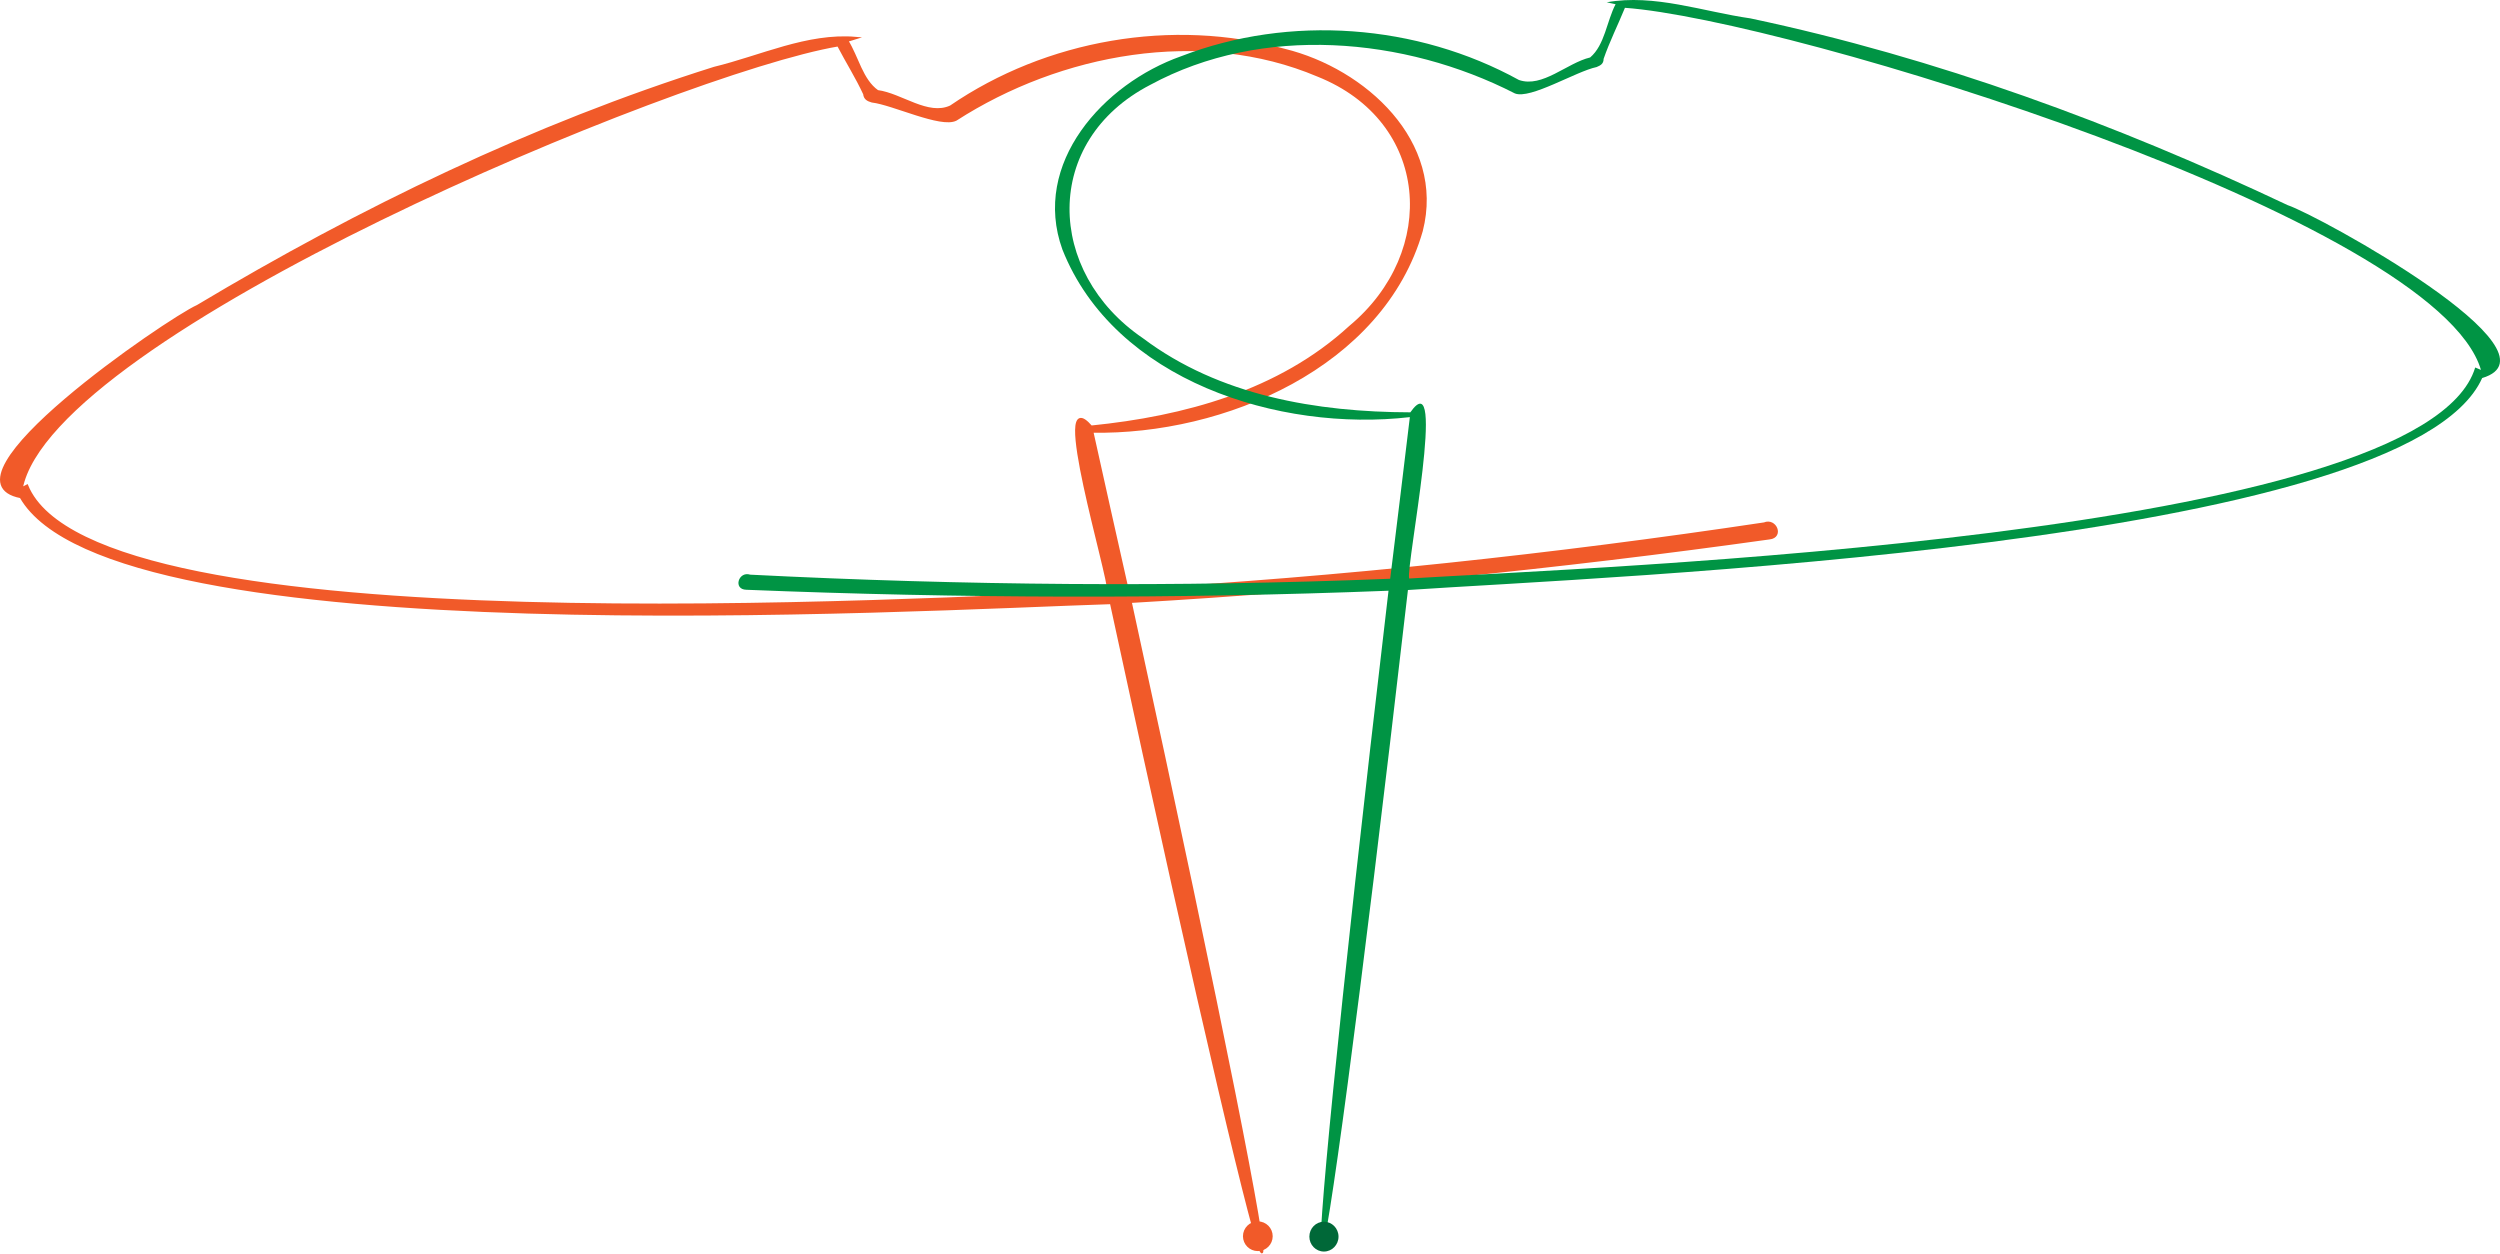
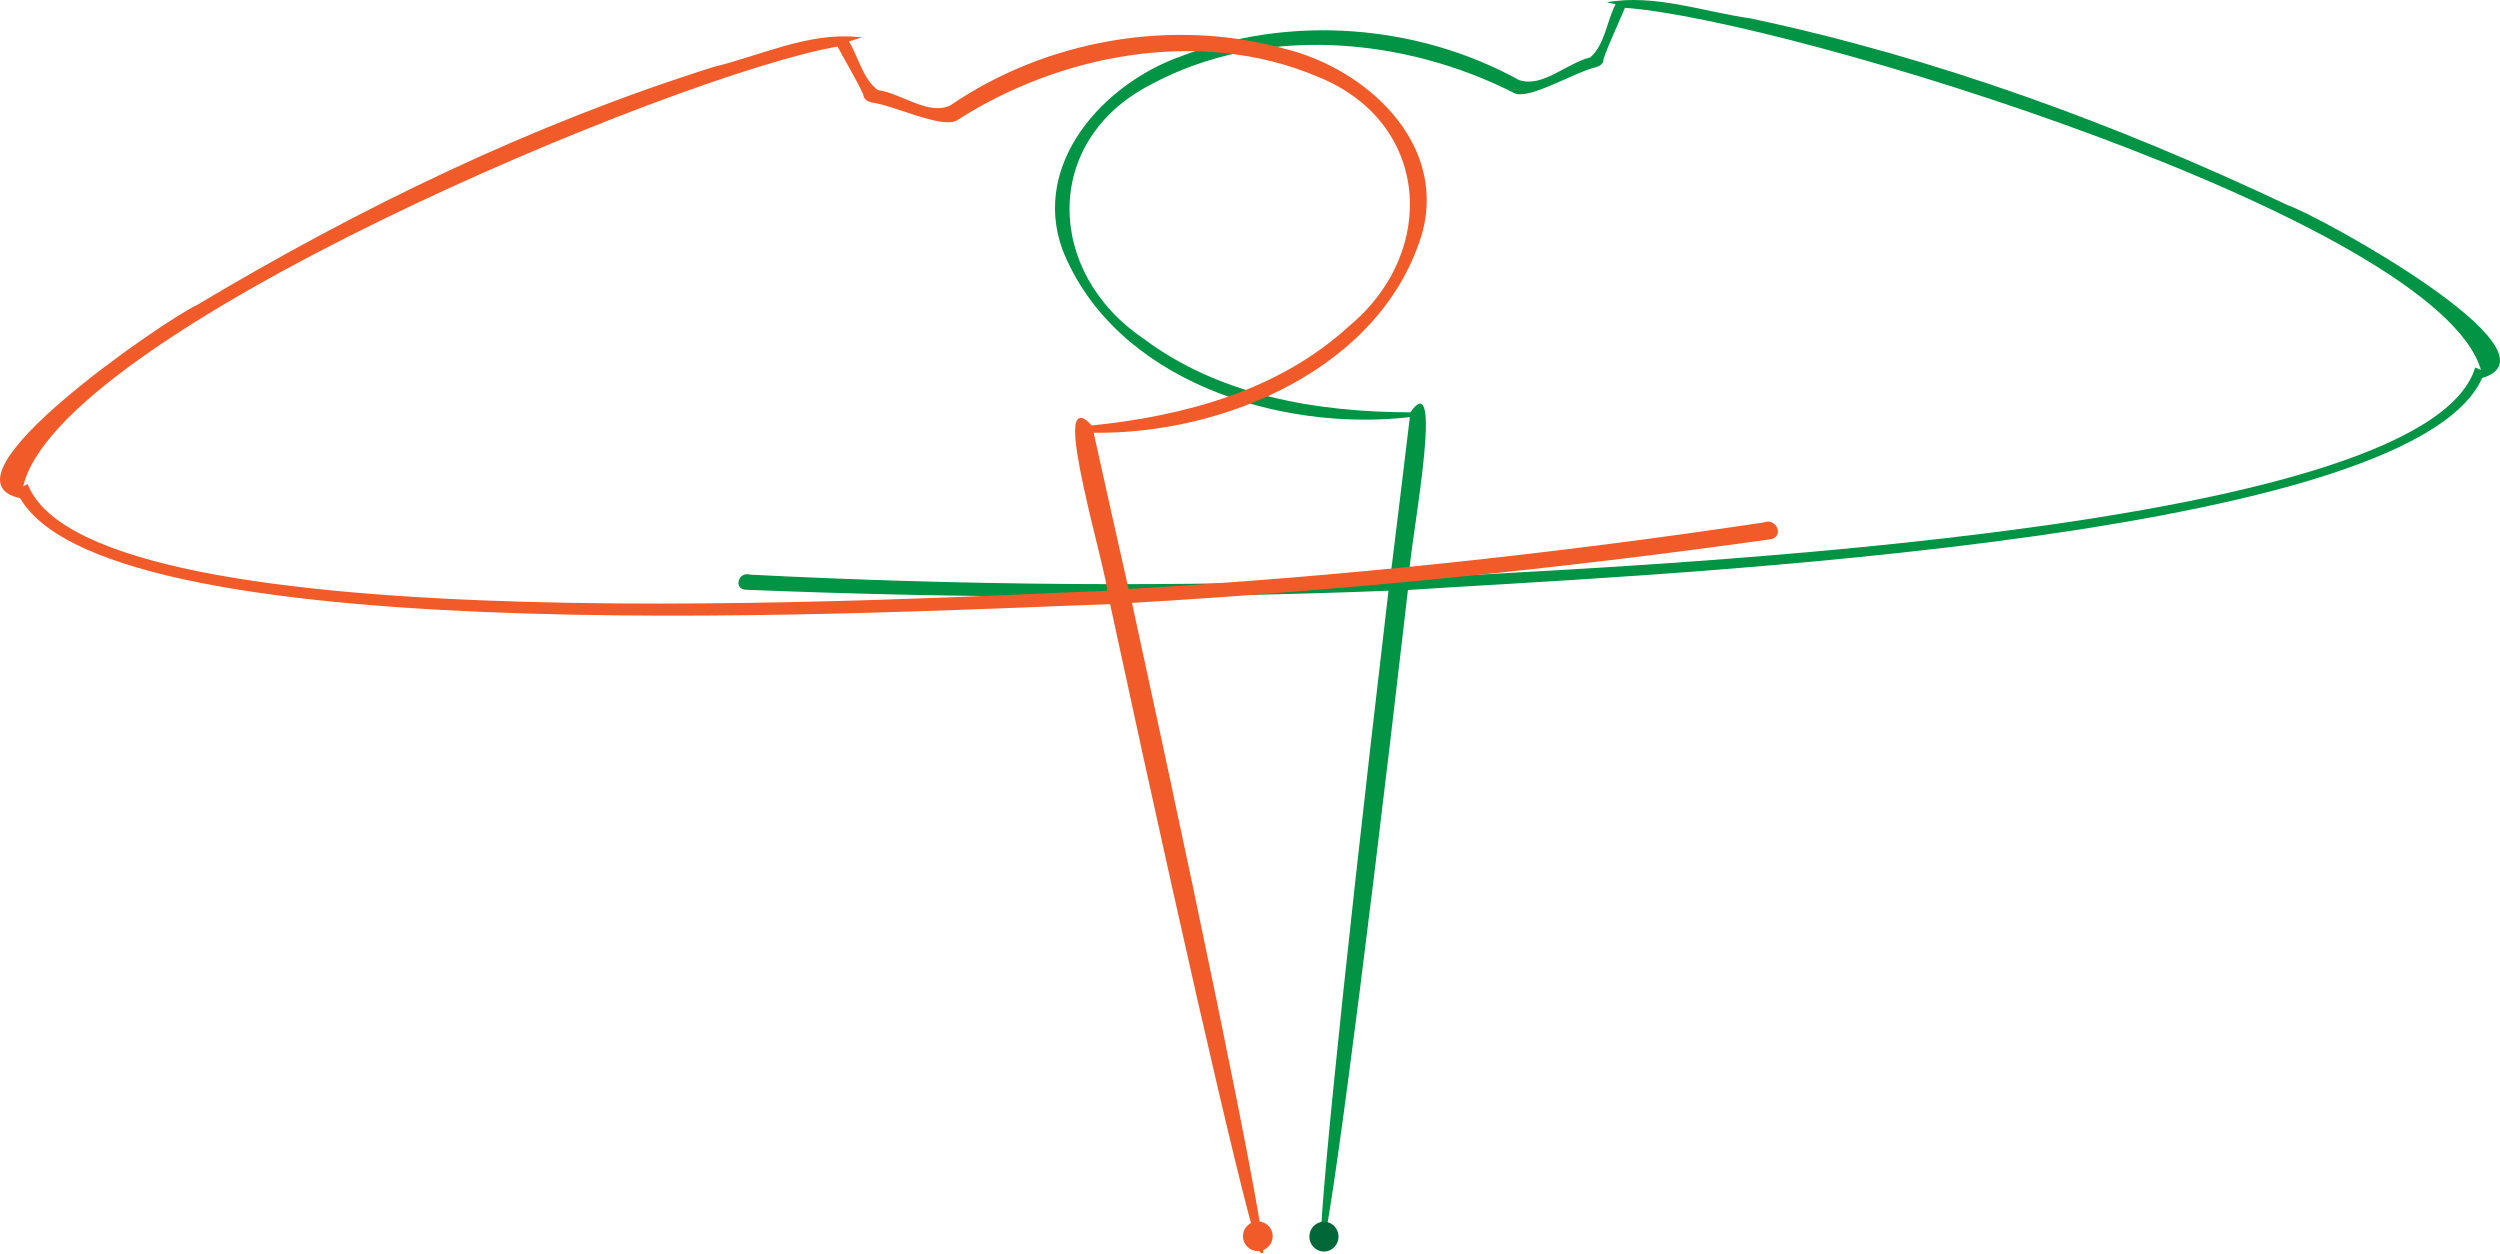
- <svg xmlns="http://www.w3.org/2000/svg" id="Layer_1" data-name="Layer 1" viewBox="0 0 1042.61 522.73">
-   <defs>
-     <style>
-       .cls-1 {
-         fill: #f15a29;
-         stroke: #f15a29;
-         stroke-miterlimit: 10;
-       }
- 
-       .cls-2 {
-         fill: #006838;
-       }
- 
-       .cls-2, .cls-3 {
-         stroke-width: 0px;
-       }
- 
-       .cls-3 {
-         fill: #009444;
-       }
-     </style>
-   </defs>
+ <svg xmlns="http://www.w3.org/2000/svg" viewBox="0 0 1042.61 522.73">
+   <g id="Player1">
+     <g id="Player1-2">
+       <path d="m587.17,246.06c-41.9,363.4-51.7,371.5-8.1.3-89.3,3.5-178.6,3.2-267.8-.4-5.7-.1-3.3-7.9,1.6-6.3,88.8,4.5,178,5.3,266.9,1.7,2.8-22.6,5.5-44.9,8.2-67.4-54.5,6.3-123.2-15.2-144.9-69.9-13-36,17.2-69.2,49.5-80.6,45.3-17.5,98.4-13.5,140.9,9.9,9.8,3.4,20-7.1,29.7-9.4,6.1-5.2,6.9-15.1,10.6-22.2-1.2-.3-2.3-.5-3.7-.8,19.8-3.6,40.2,3.9,59.9,6.7,77.5,16.4,152.6,44.1,224.1,77.9,12.7,4.2,116.9,61.4,81.1,72.1-31.4,70.3-367.7,82.9-448,88.4h0Zm81.6-221.5c0,2-1.2,2.7-2.9,3.4-8.6,1.8-27.7,13.6-34.1,11-46.1-23.6-105.5-28.8-152-3.6-45.3,23.4-43.6,78.2-3.1,105.7,31.9,24,72.5,30.8,111.5,30.9,15.5-22-1.8,63.5-.5,69.3,75.8-4.7,423.1-16.9,444.6-88,1,.4,1.6.7,2.4,1C1016.07,91.16,745.17,8.06,677.67,3.26c-3,7.3-6.4,14.1-8.9,21.3h0Z" fill="#009444" stroke-width="0" />
+     </g>
+     <ellipse cx="552.14" cy="515.73" rx="6.08" ry="6.22" fill="#006838" stroke-width="0" />
+   </g>
  <g id="Player2">
-     <g>
-       <g id="Player2-2" data-name="Player2">
-         <path class="cls-1" d="m8.67,207.26c-36.7-7.1,61.5-74.2,73.7-79.6,67.9-40.6,139.9-75.5,215.5-99.3,19.4-4.7,38.9-14.2,59-12.5-1.3.4-2.4.8-3.6,1.1,4.3,6.8,6.1,16.5,12.7,21.1,9.9,1.3,21,10.8,30.5,6.4,40-27.4,92.5-36.6,139.3-23.6,33.3,8.2,66.6,38.3,57.1,75.4-16.2,56.6-82.6,84.7-137.4,83.7,4.9,22.1,9.8,44.1,14.8,66.2,88.8-5.1,177.5-14.6,265.5-27.8,4.7-2,7.8,5.5,2.2,6.1-88.4,12.4-177.3,21.3-266.5,26.5,79.6,365.2,69,358-8.1.5-80.6,2.5-416.5,22.7-454.7-44.2h0ZM349.57,18.86C282.77,30.16,21.27,139.26,8.97,203.76c.7-.4,1.3-.7,2.3-1.2,28.2,68.7,375.1,47,451,44.3.7-5.8-24.8-89.2-7.2-68.9,38.8-3.9,78.5-14.6,107.9-41.6,37.7-31.3,34-86-13.4-104.9-48.7-20.6-107.4-9.6-150.9,18.4-6.2,3.2-26.3-6.6-35-7.6-1.7-.5-3-1.1-3.2-3.1-3.2-6.9-7.3-13.4-10.9-20.3h0Z" />
-       </g>
-       <circle class="cls-1" cx="524.57" cy="515.56" r="5.7" />
+     <g id="Player2-2">
+       <path d="m8.67,207.26c-36.7-7.1,61.5-74.2,73.7-79.6,67.9-40.6,139.9-75.5,215.5-99.3,19.4-4.7,38.9-14.2,59-12.5-1.3.4-2.4.8-3.6,1.1,4.3,6.8,6.1,16.5,12.7,21.1,9.9,1.3,21,10.8,30.5,6.4,40-27.4,92.5-36.6,139.3-23.6,33.3,8.2,66.6,38.3,57.1,75.4-16.2,56.6-82.6,84.7-137.4,83.7,4.9,22.1,9.8,44.1,14.8,66.2,88.8-5.1,177.5-14.6,265.5-27.8,4.7-2,7.8,5.5,2.2,6.1-88.4,12.4-177.3,21.3-266.5,26.5,79.6,365.2,69,358-8.1.5-80.6,2.5-416.5,22.7-454.7-44.2h0ZM349.57,18.86C282.77,30.16,21.27,139.26,8.97,203.76c.7-.4,1.3-.7,2.3-1.2,28.2,68.7,375.1,47,451,44.3.7-5.8-24.8-89.2-7.2-68.9,38.8-3.9,78.5-14.6,107.9-41.6,37.7-31.3,34-86-13.4-104.9-48.7-20.6-107.4-9.6-150.9,18.4-6.2,3.2-26.3-6.6-35-7.6-1.7-.5-3-1.1-3.2-3.1-3.2-6.9-7.3-13.4-10.9-20.3h0Z" fill="#f15a29" stroke="#f15a29" stroke-miterlimit="10" />
    </g>
-   </g>
-   <g id="Player1">
-     <g>
-       <g id="Player1-2" data-name="Player1">
-         <path class="cls-3" d="m587.17,246.06c-41.9,363.4-51.7,371.5-8.1.3-89.3,3.5-178.6,3.2-267.8-.4-5.7-.1-3.3-7.9,1.6-6.3,88.8,4.5,178,5.3,266.9,1.7,2.8-22.6,5.5-44.9,8.2-67.4-54.5,6.3-123.2-15.2-144.9-69.9-13-36,17.2-69.2,49.5-80.6,45.3-17.5,98.4-13.5,140.9,9.9,9.8,3.4,20-7.1,29.7-9.4,6.1-5.2,6.9-15.1,10.6-22.2-1.2-.3-2.3-.5-3.7-.8,19.8-3.6,40.2,3.9,59.9,6.7,77.5,16.4,152.6,44.1,224.1,77.9,12.7,4.2,116.9,61.4,81.1,72.1-31.4,70.3-367.7,82.9-448,88.4h0Zm81.6-221.5c0,2-1.2,2.7-2.9,3.4-8.6,1.8-27.7,13.6-34.1,11-46.1-23.6-105.5-28.8-152-3.6-45.3,23.4-43.6,78.2-3.1,105.7,31.9,24,72.5,30.8,111.5,30.9,15.5-22-1.8,63.5-.5,69.3,75.8-4.7,423.1-16.9,444.6-88,1,.4,1.6.7,2.4,1C1016.07,91.16,745.17,8.06,677.67,3.26c-3,7.3-6.4,14.1-8.9,21.3h0Z" />
-       </g>
-       <ellipse class="cls-2" cx="552.14" cy="515.73" rx="6.08" ry="6.22" />
-     </g>
+     <circle cx="524.57" cy="515.56" r="5.7" fill="#f15a29" stroke="#f15a29" stroke-miterlimit="10" />
  </g>
</svg>
